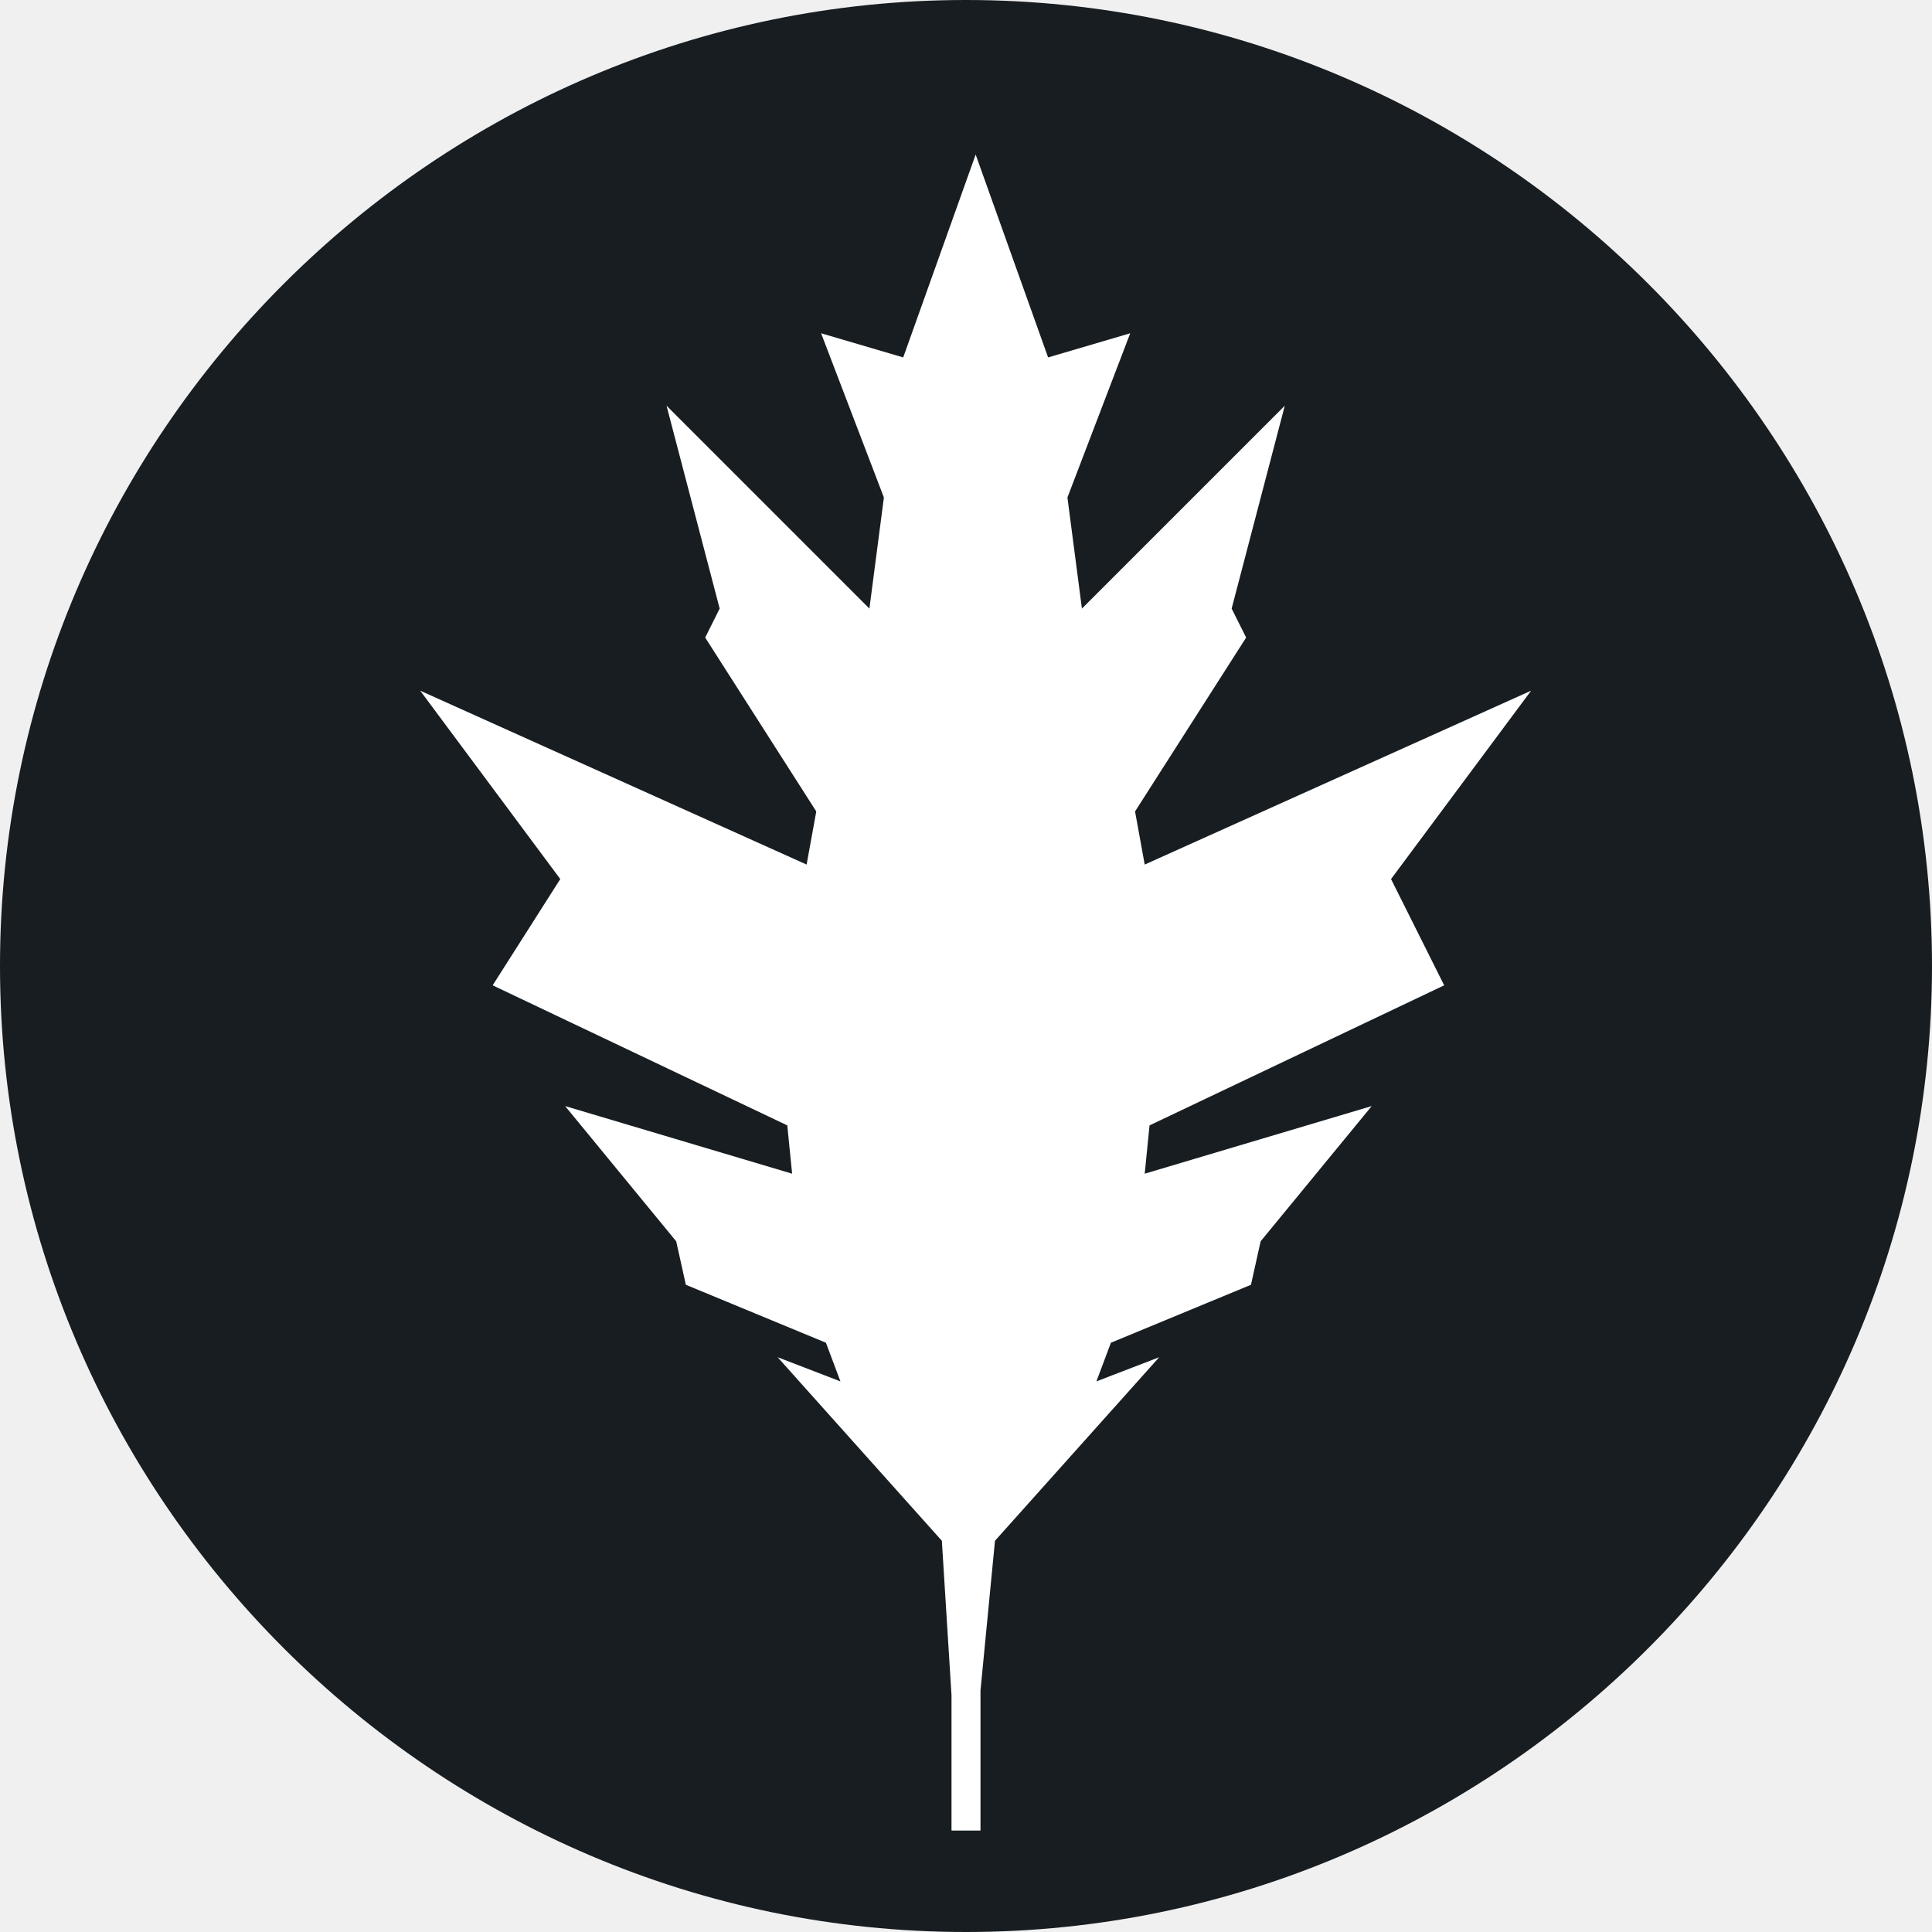
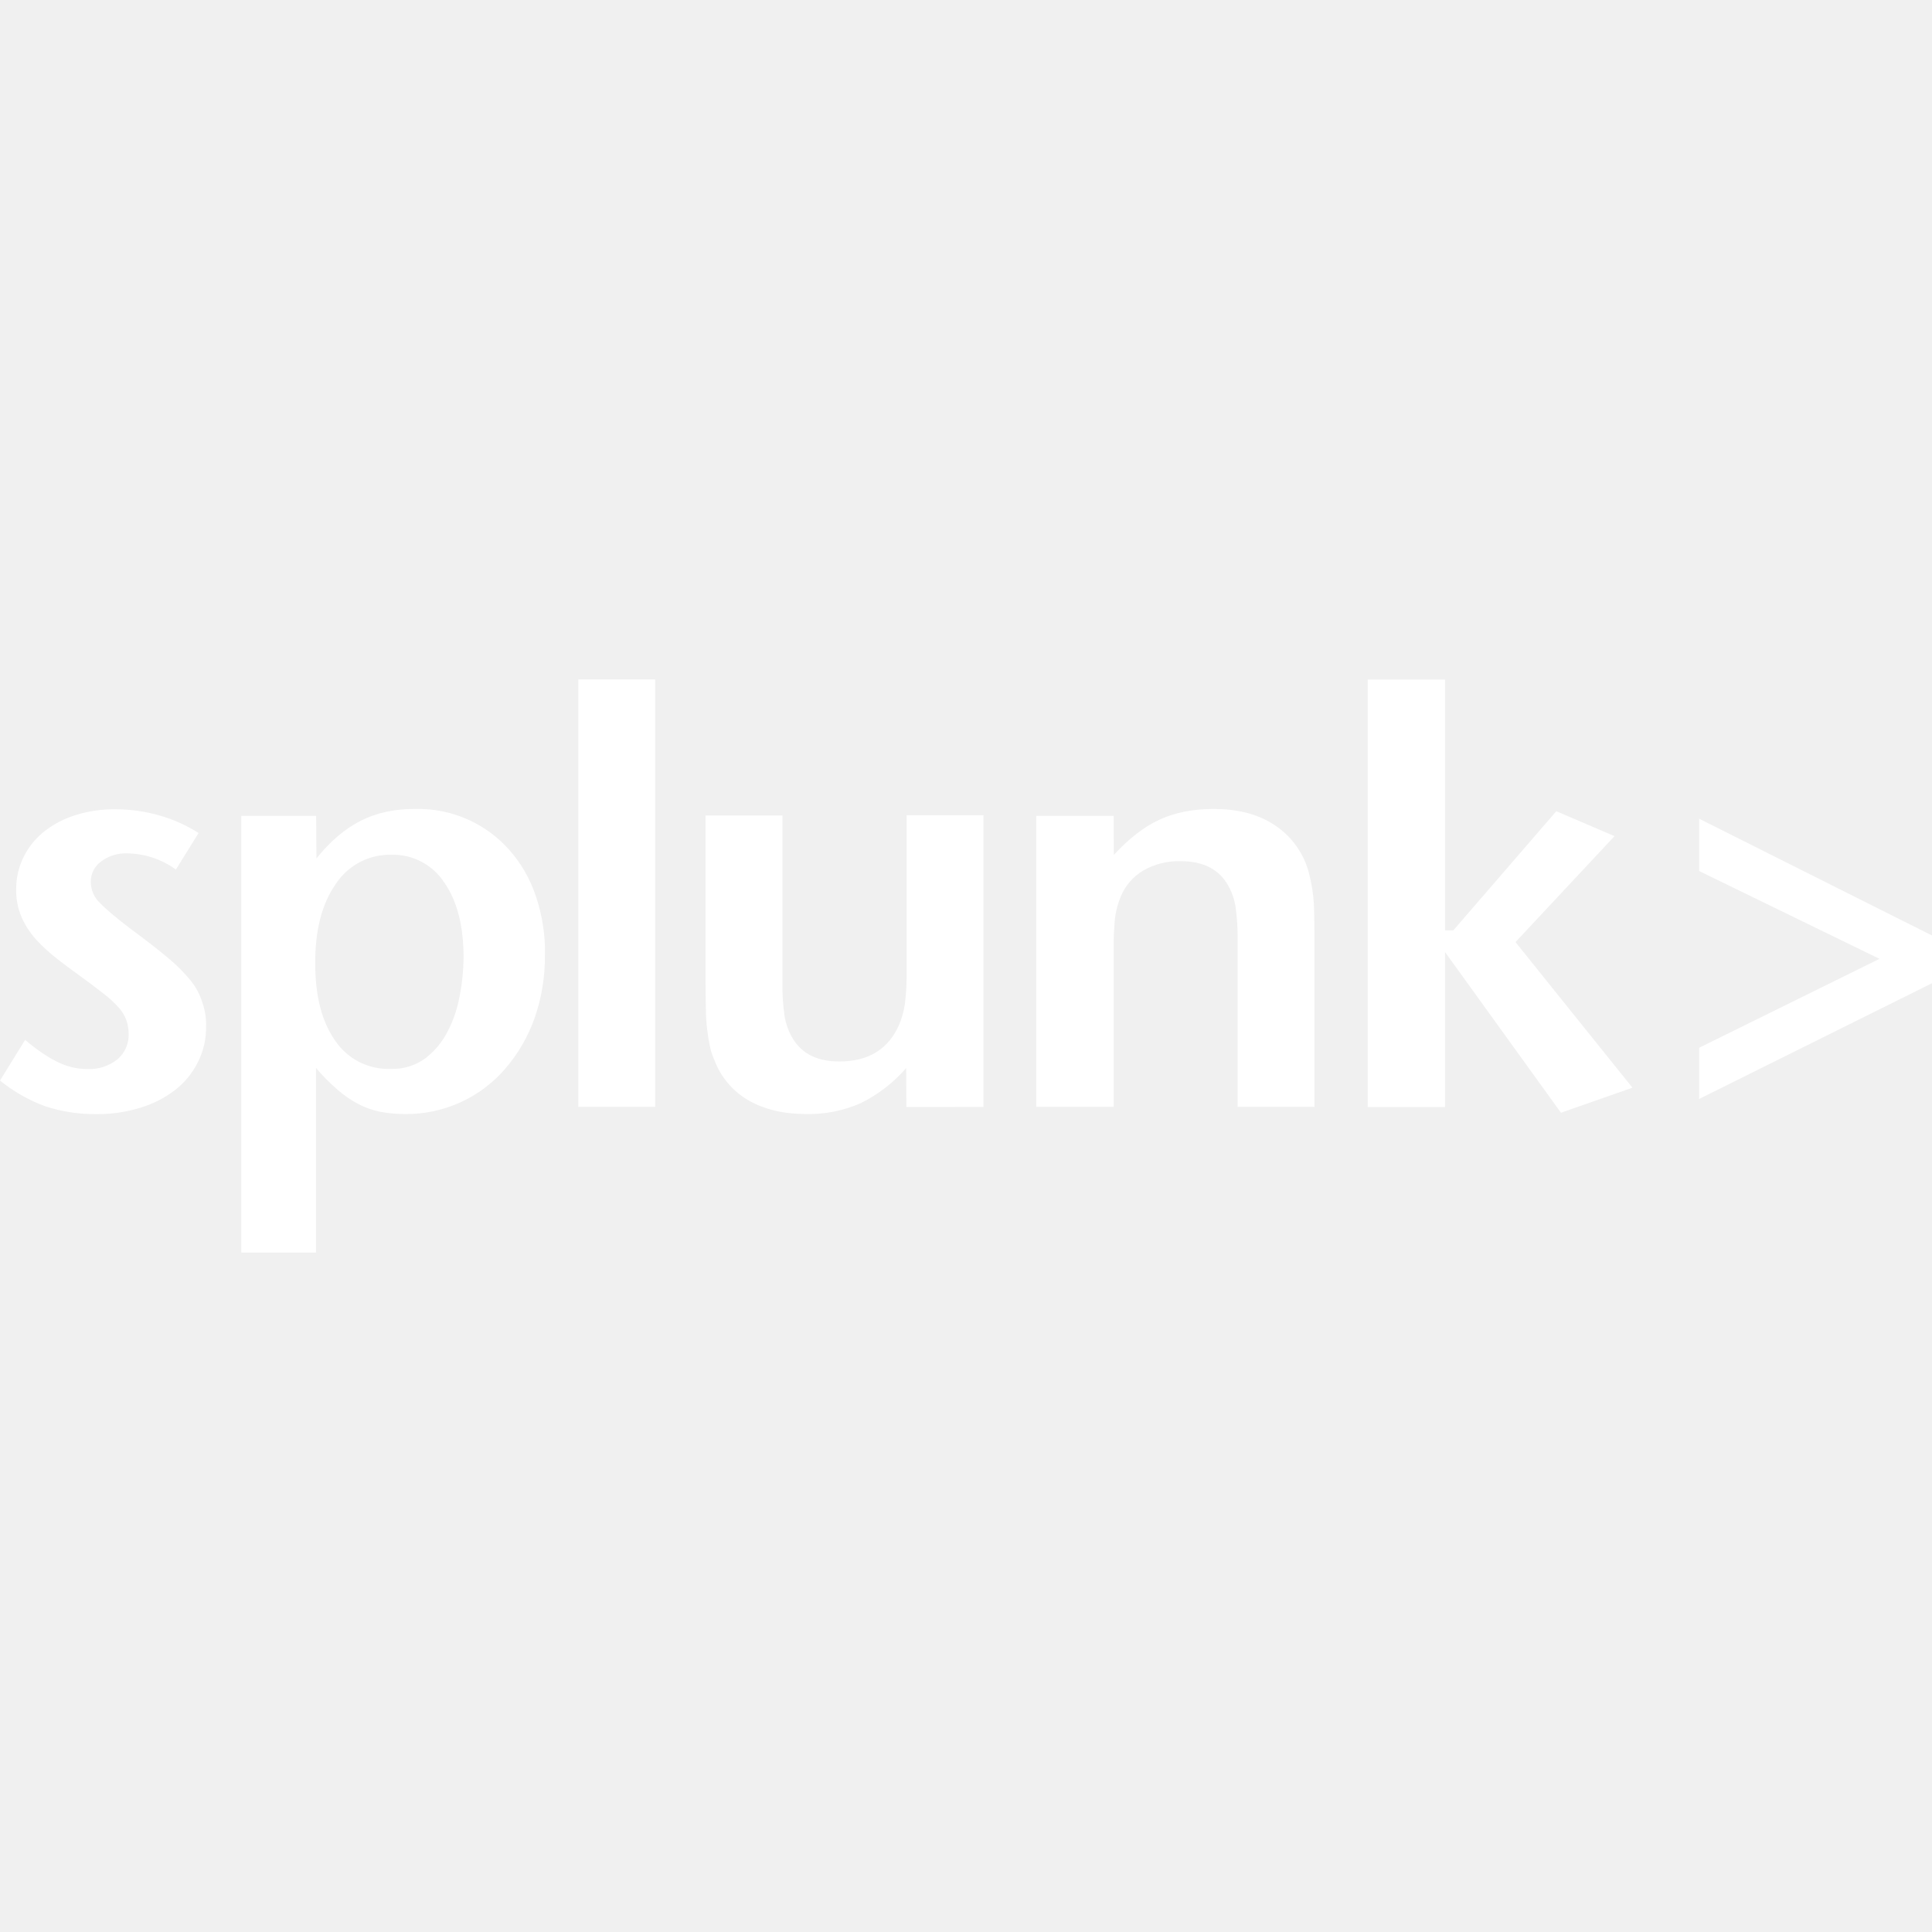
- <svg xmlns="http://www.w3.org/2000/svg" width="2500" height="2500" viewBox="0 0 256 256" preserveAspectRatio="xMidYMid">
-   <path d="M0 128c0 70.4 57.6 128 128 128s128-57.6 128-128S198.4 0 128 0 0 57.6 0 128z" fill="#171d21" />
-   <path d="M191.36 130.56l-39.04 18.56-.64 6.4 30.08-8.96-14.72 17.92-1.28 5.76-18.56 7.68-1.92 5.12 8.32-3.2-21.76 24.32-1.92 19.84v18.56h-3.84v-17.92l-1.28-20.48-21.76-24.32 8.32 3.2-1.92-5.12-18.56-7.68-1.28-5.76-14.72-17.92 30.08 8.96-.64-6.4-39.04-18.56 8.96-14.08-18.56-24.96 51.2 23.04 1.28-7.04-14.72-23.04 1.92-3.84-7.04-26.88 26.88 26.88 1.92-14.72-8.32-21.76 10.88 3.2 9.6-26.88 9.6 26.88 10.88-3.2-8.32 21.76 1.92 14.72 26.88-26.88-7.04 26.88 1.92 3.84-14.72 23.04 1.28 7.04 51.2-23.04-18.56 24.96 7.04 14.08z" fill="#FFF" />
+ <svg xmlns="http://www.w3.org/2000/svg" fill="#ffffff" role="img" viewBox="0 0 24 24">
+   <path d="M23.348 11.911l-2.241-1.091v-.65L24 11.621v.593l-2.893 1.438v-.636zm-5.397 1.841h-.961v-5.31h.961v3.116h.102l1.28-1.481.723.31-1.23 1.316 1.453 1.809-.888.311-1.44-1.996zm-2.577-.002v-2.068a2.685 2.685 0 0 0-.026-.42.791.791 0 0 0-.09-.26c-.113-.202-.308-.304-.59-.304a.888.888 0 0 0-.461.113.673.673 0 0 0-.286.33 1.012 1.012 0 0 0-.07.263c-.012.13-.019.262-.017.395v1.95h-.961v-3.614h.961l.002.485c.185-.2.373-.348.566-.437.192-.089.418-.134.673-.134.286 0 .527.058.721.177a1.016 1.016 0 0 1 .475.665 1.972 1.972 0 0 1 .054.448c.002.1.004.22.004.358v2.053zm-4.115.002l-.002-.485a1.783 1.783 0 0 1-.565.437 1.597 1.597 0 0 1-.674.135c-.285 0-.524-.057-.72-.17a.972.972 0 0 1-.425-.504.75.75 0 0 1-.054-.167 1.918 1.918 0 0 1-.033-.199 2.033 2.033 0 0 1-.017-.258 15.516 15.516 0 0 1-.005-.355V10.13h.956v2.07c-.003.141.006.282.026.42.015.092.045.18.09.26.113.204.308.306.59.306.36 0 .606-.15.74-.449.035-.082.06-.168.074-.257.017-.134.024-.269.022-.403v-1.95h.955v3.624zM7.184 8.44h.955v5.31h-.955zM5.759 11.9c0-.396-.08-.708-.24-.937a.759.759 0 0 0-.657-.345.804.804 0 0 0-.693.366c-.171.245-.256.574-.253.99 0 .405.084.723.25.957a.796.796 0 0 0 .69.347.685.685 0 0 0 .433-.135.985.985 0 0 0 .277-.34c.071-.14.121-.292.147-.448.03-.151.043-.3.046-.455m1.01-.036c.003.266-.04.532-.129.786-.082.23-.204.441-.364.626-.31.361-.764.567-1.24.563a1.67 1.67 0 0 1-.313-.028 1.041 1.041 0 0 1-.275-.098 1.33 1.33 0 0 1-.257-.178 2.379 2.379 0 0 1-.265-.268v2.293h-.929v-5.425h.93l.004.529c.169-.212.353-.368.55-.468.197-.1.426-.15.688-.147a1.509 1.509 0 0 1 1.156.507c.148.166.259.361.33.571.08.236.12.485.115.737m-4.21.89a.946.946 0 0 1-.102.441 1.007 1.007 0 0 1-.282.345c-.13.1-.275.173-.43.22a1.8 1.8 0 0 1-.546.08 1.985 1.985 0 0 1-.637-.097 1.964 1.964 0 0 1-.563-.32l.312-.505c.15.126.284.217.405.275.115.057.24.087.368.087a.557.557 0 0 0 .373-.12.396.396 0 0 0 .14-.322.475.475 0 0 0-.12-.318 1.306 1.306 0 0 0-.187-.173 9.231 9.231 0 0 0-.308-.232 6.787 6.787 0 0 1-.281-.21 2.11 2.11 0 0 1-.252-.232 1.039 1.039 0 0 1-.18-.275.826.826 0 0 1-.069-.347.893.893 0 0 1 .094-.409.935.935 0 0 1 .255-.314 1.22 1.22 0 0 1 .39-.203c.16-.05.327-.074.494-.072.184 0 .368.026.545.076.174.05.338.123.488.219l-.282.454a1.05 1.05 0 0 0-.608-.201.504.504 0 0 0-.323.102.307.307 0 0 0-.126.253c0 .098.041.193.113.26.074.078.203.186.385.325.185.136.336.253.457.355.104.085.202.182.286.286.065.08.115.173.145.273a.808.808 0 0 1 .046.299Z" />
</svg>
